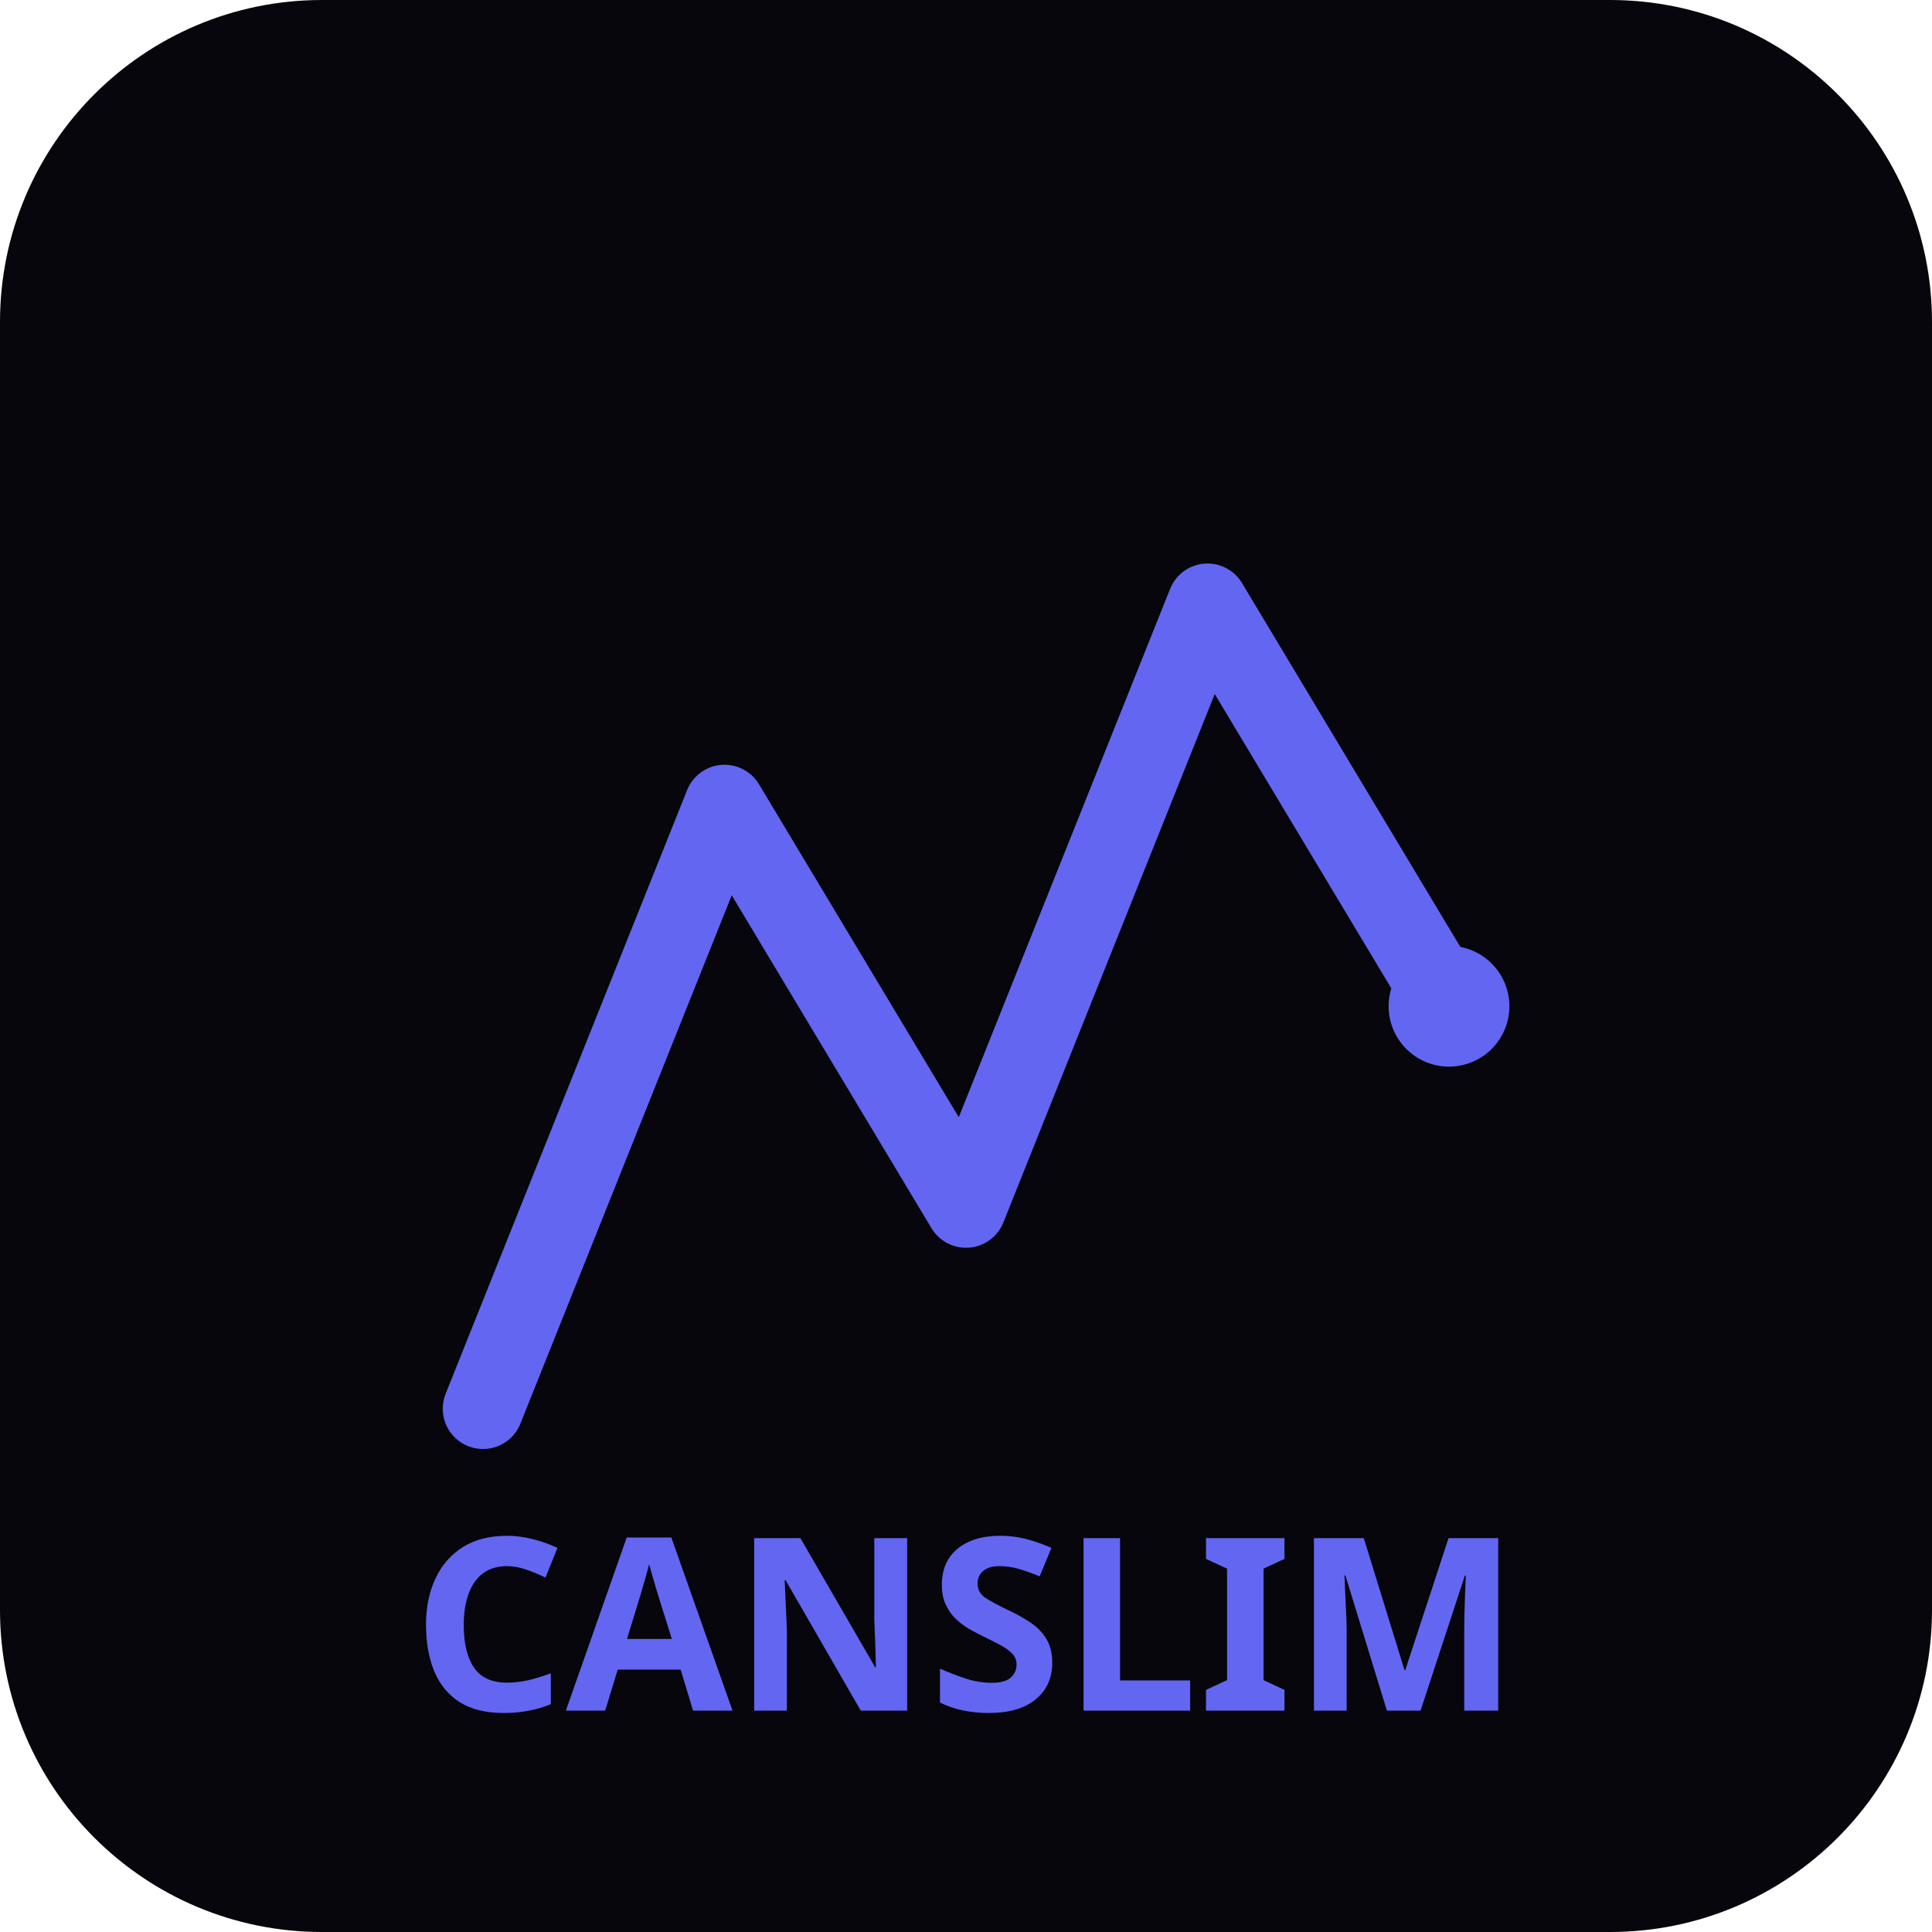
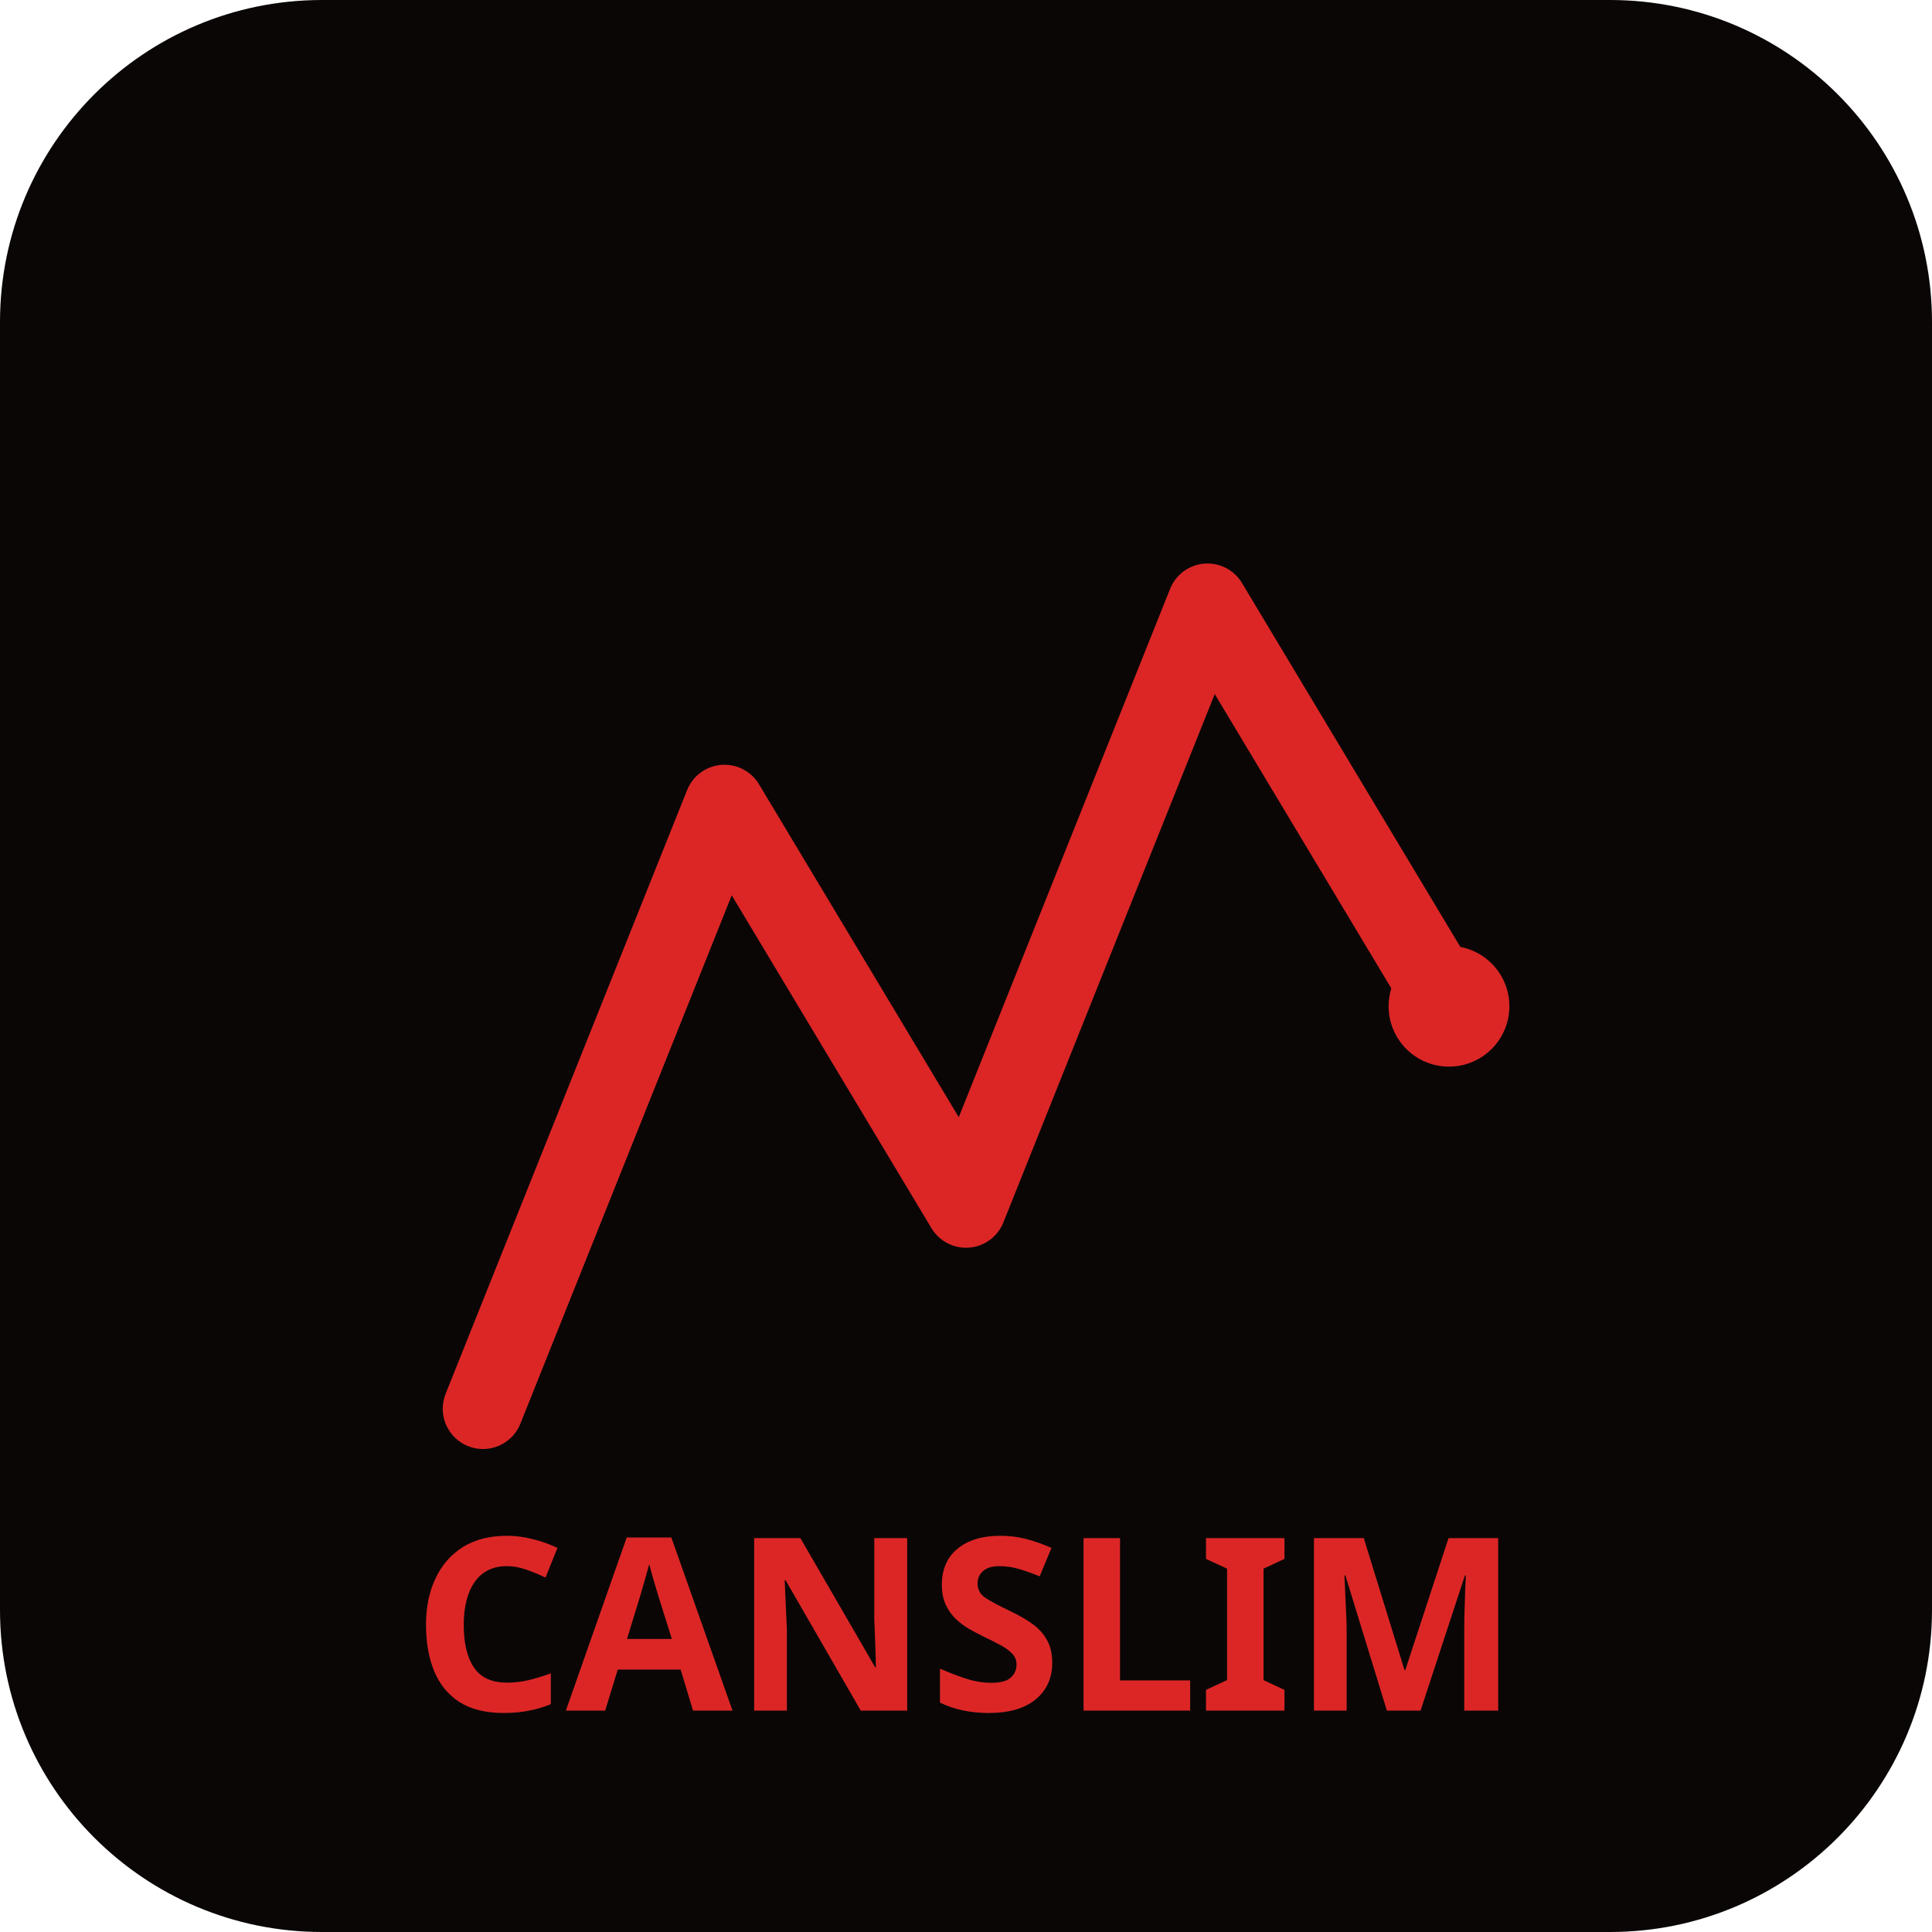
<svg xmlns="http://www.w3.org/2000/svg" viewBox="0 0 192 192" fill="none">
-   <rect width="192" height="192" rx="32" fill="#06060c" />
-   <path d="M48 140 L72 80 L96 120 L120 60 L144 100" stroke="#6366f1" stroke-width="8" stroke-linecap="round" stroke-linejoin="round" />
-   <circle cx="144" cy="100" r="6" fill="#6366f1" />
-   <text x="96" y="170" text-anchor="middle" fill="#6366f1" font-family="sans-serif" font-size="24" font-weight="bold">CANSLIM</text>
+   <rect width="192" height="192" rx="32" fill="#0a0606" />
+   <path d="M48 140 L72 80 L96 120 L120 60 L144 100" stroke="#dc2626" stroke-width="8" stroke-linecap="round" stroke-linejoin="round" />
+   <circle cx="144" cy="100" r="6" fill="#dc2626" />
+   <text x="96" y="170" text-anchor="middle" fill="#dc2626" font-family="sans-serif" font-size="24" font-weight="bold">CANSLIM</text>
</svg>
